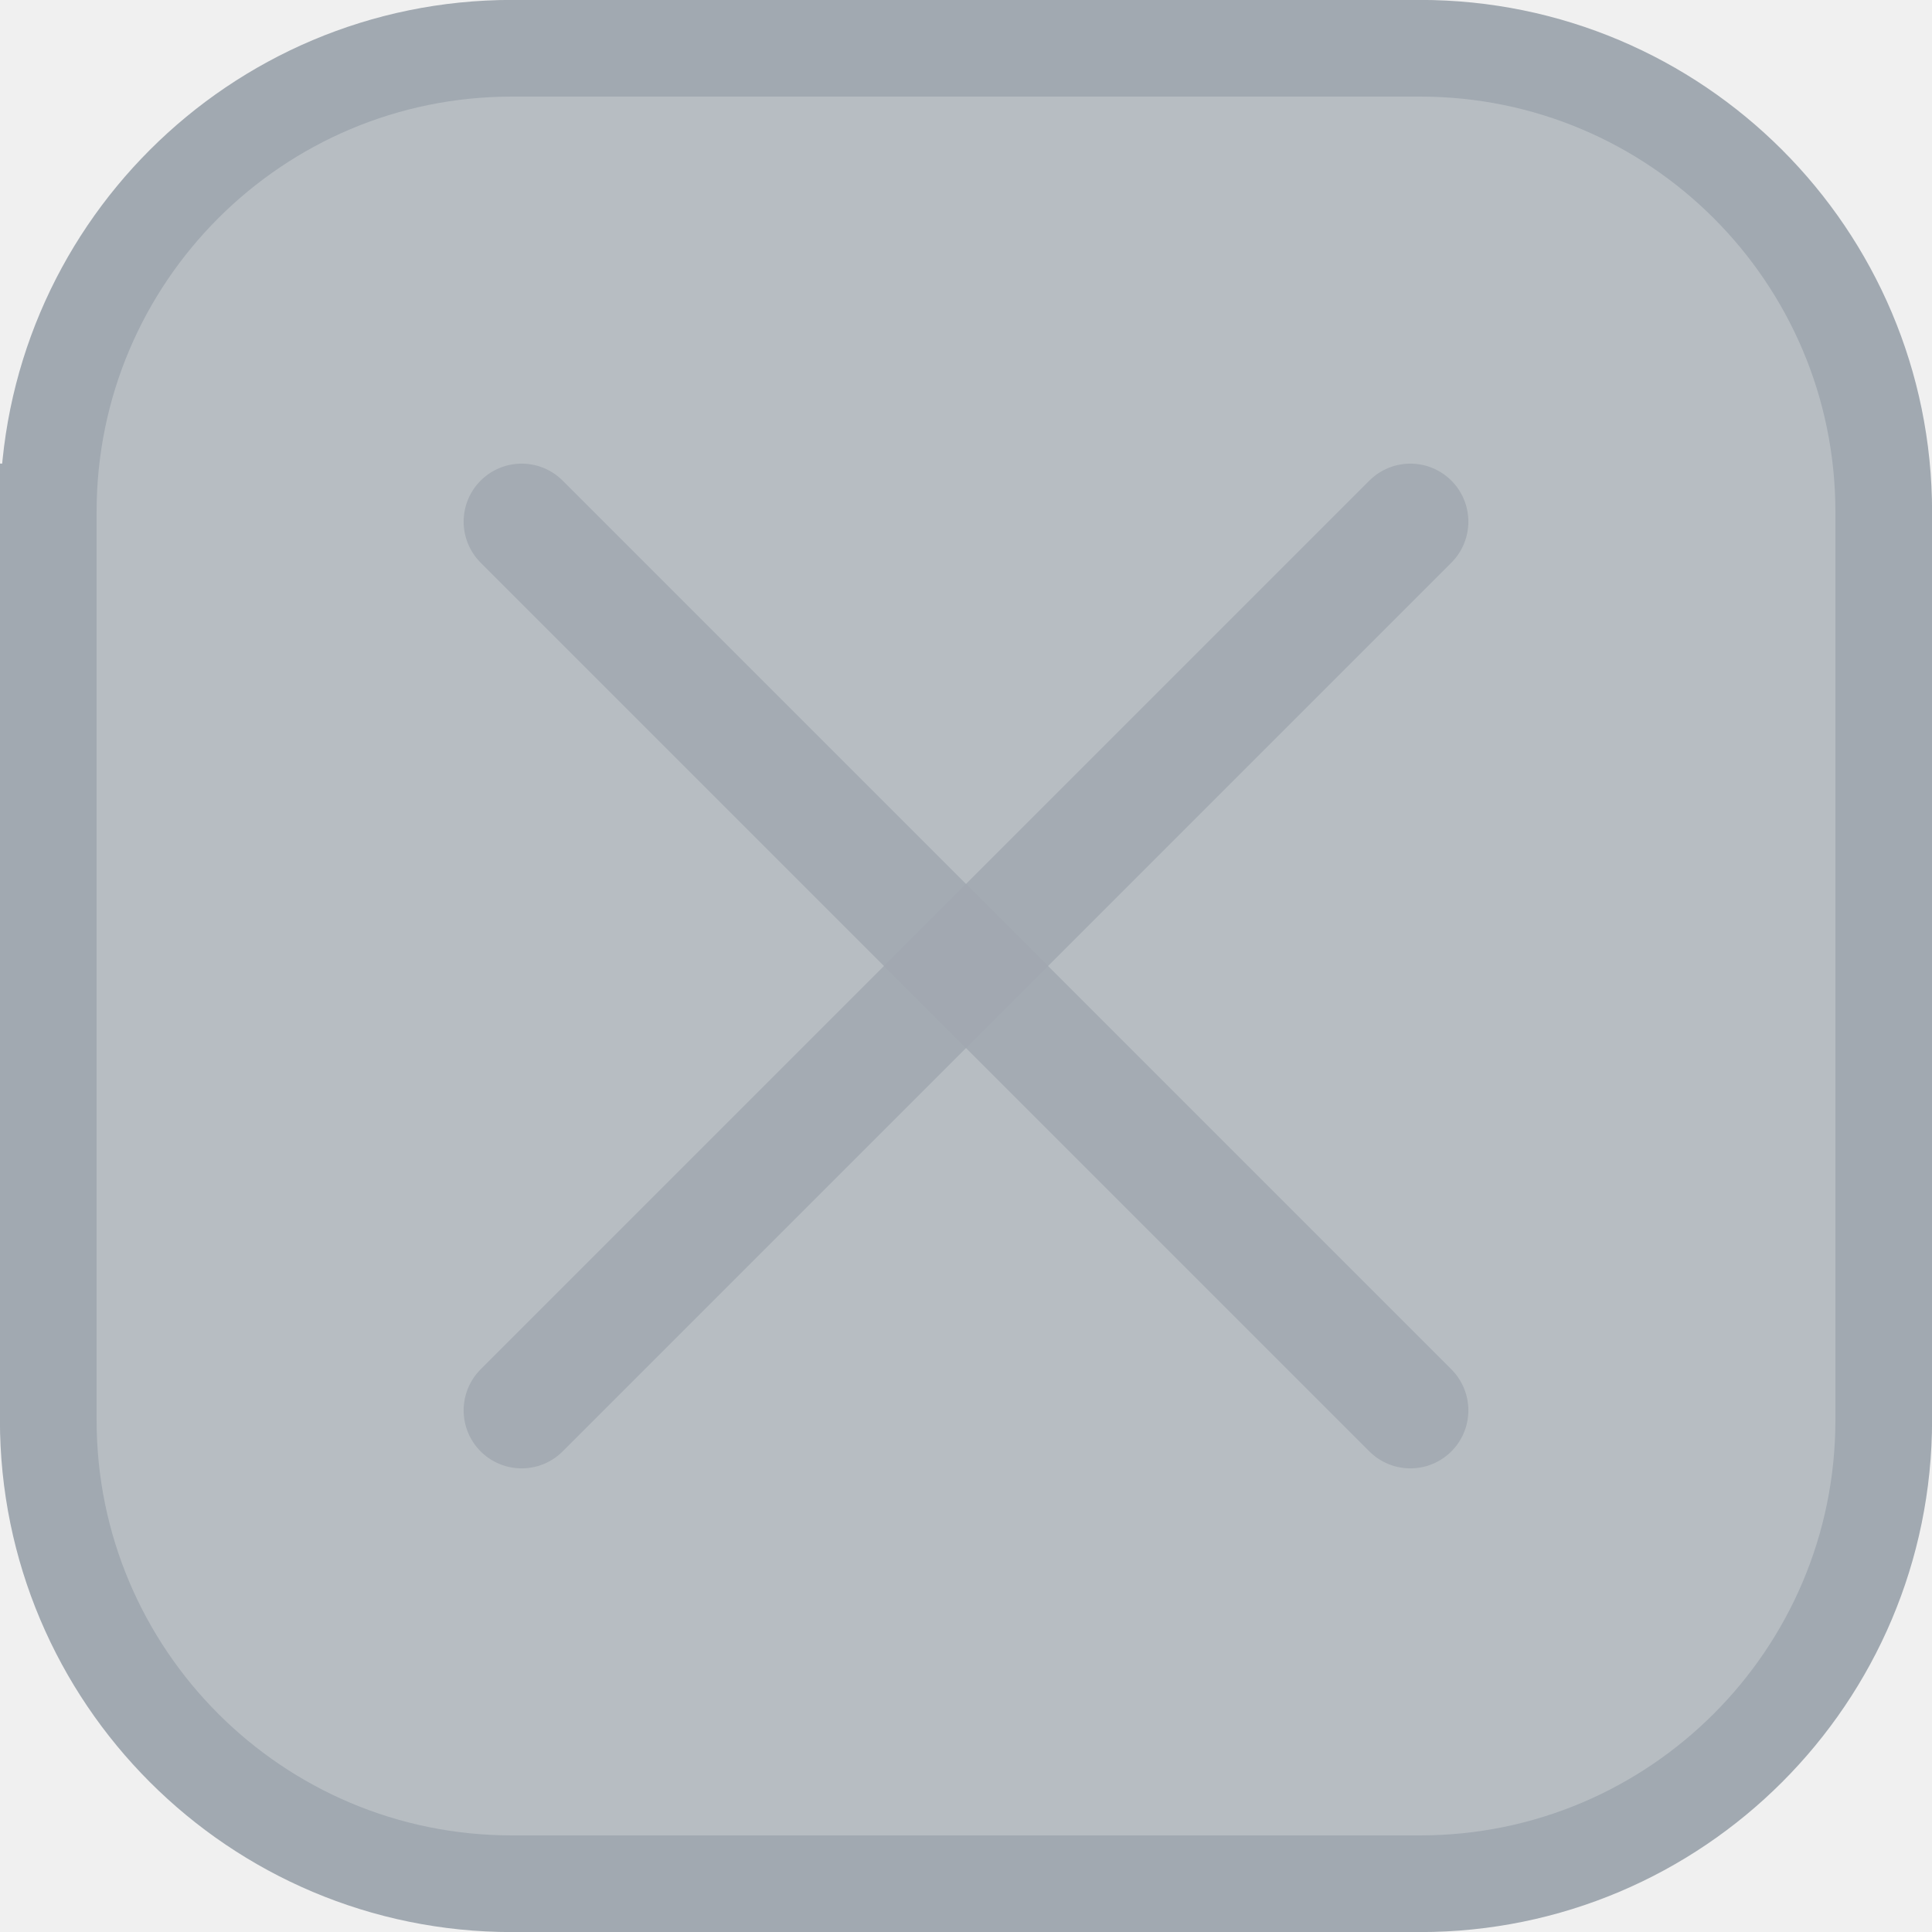
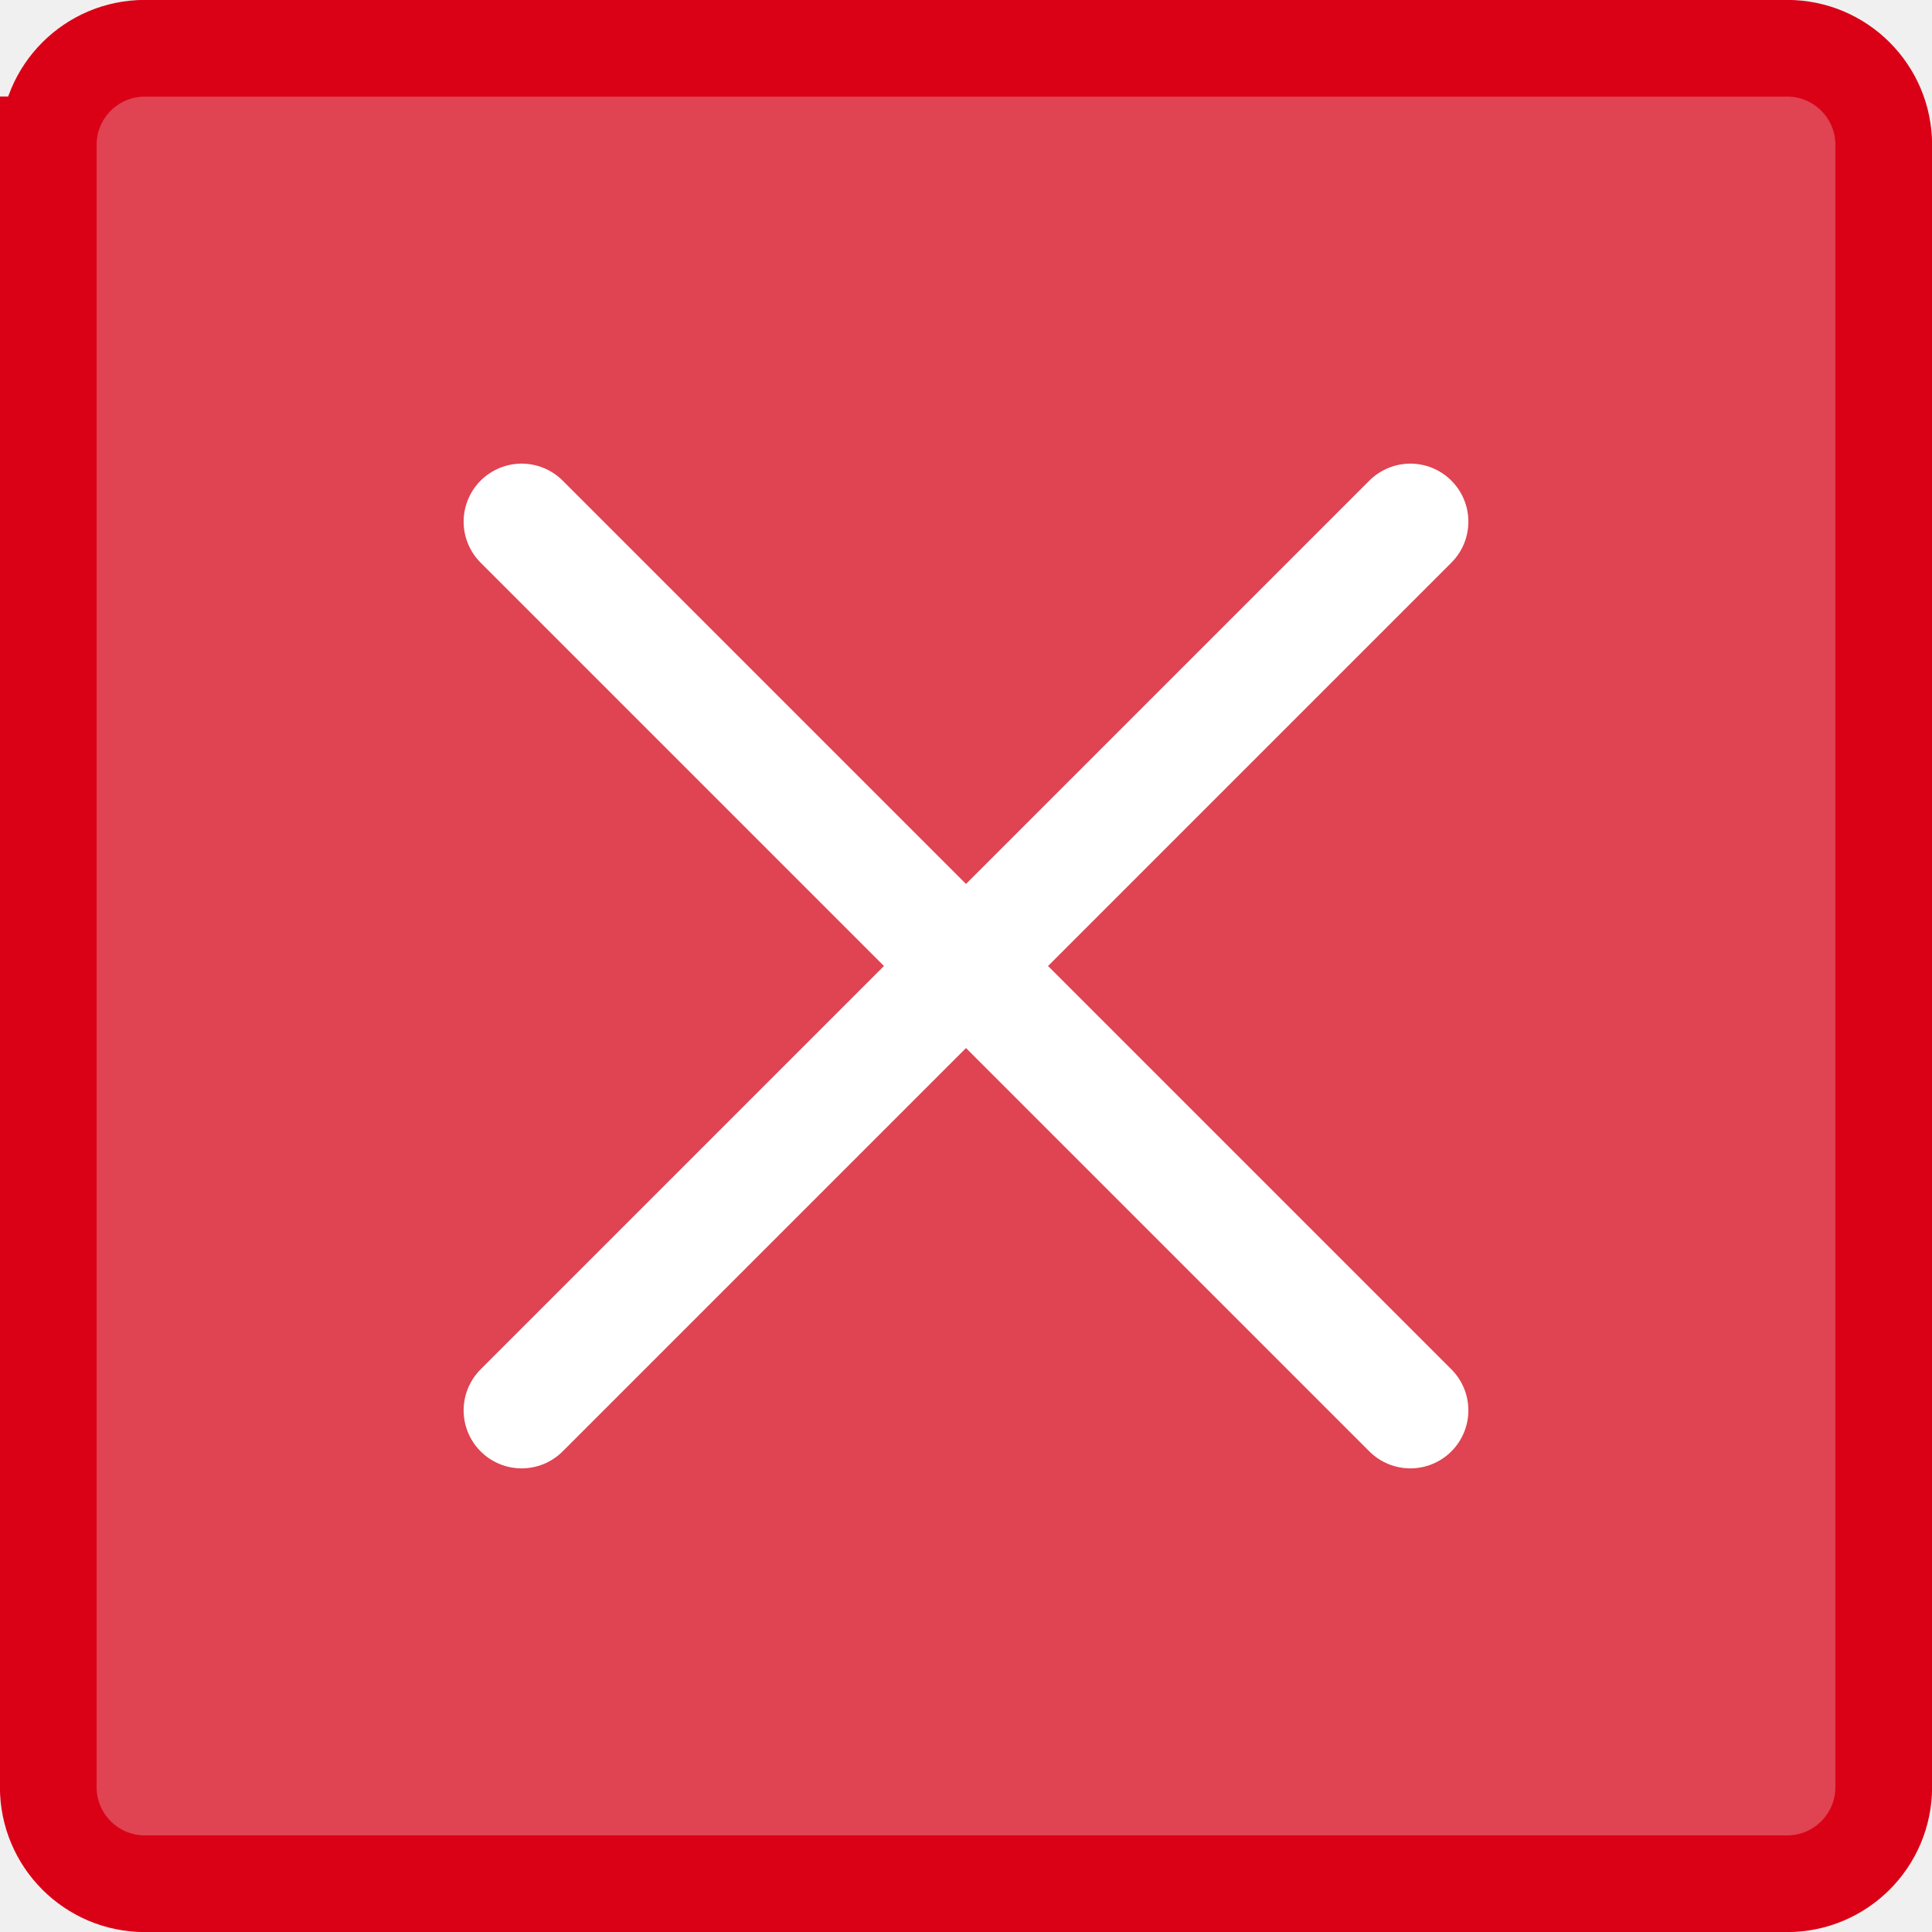
<svg xmlns="http://www.w3.org/2000/svg" viewBox="0 0 50 50" version="1.2" baseProfile="tiny">
  <defs>
</defs>
  <g fill="none" stroke="black" stroke-width="1" fill-rule="evenodd" stroke-linecap="square" stroke-linejoin="bevel">
    <g fill="none" stroke="#000000" stroke-opacity="1" stroke-width="1" stroke-linecap="square" stroke-linejoin="bevel" transform="matrix(1,0,0,1,0,0)" font-family="Noto Sans" font-size="10" font-weight="400" font-style="normal">
</g>
-     <g fill="#a1a9b1" fill-opacity="0.72" stroke="#a1a9b1" stroke-opacity="1" stroke-width="2.502" stroke-linecap="square" stroke-linejoin="bevel" transform="matrix(1,0,0,1,2.5,2.5)" font-family="Noto Sans" font-size="10" font-weight="400" font-style="normal">
-       <path vector-effect="none" fill-rule="evenodd" d="M-1.251,10.749 C-1.251,4.121 4.121,-1.251 10.749,-1.251 L34.251,-1.251 C40.879,-1.251 46.251,4.121 46.251,10.749 L46.251,34.251 C46.251,40.879 40.879,46.251 34.251,46.251 L10.749,46.251 C4.121,46.251 -1.251,40.879 -1.251,34.251 L-1.251,10.749" />
+     <g fill="#da0016" fill-opacity="0.72" stroke="#da0016" stroke-opacity="1" stroke-width="2.502" stroke-linecap="square" stroke-linejoin="bevel" transform="matrix(1,0,0,1,2.5,2.5)" font-family="Noto Sans" font-size="10" font-weight="400" font-style="normal">
+       <path vector-effect="none" fill-rule="evenodd" d="M-1.251,1.249 C-1.251,-0.132 -0.132,-1.251 1.249,-1.251 L43.751,-1.251 C45.132,-1.251 46.251,-0.132 46.251,1.249 L46.251,43.751 C46.251,45.132 45.132,46.251 43.751,46.251 L1.249,46.251 C-0.132,46.251 -1.251,45.132 -1.251,43.751 L-1.251,1.249" />
    </g>
    <g fill="none" stroke="#000000" stroke-opacity="1" stroke-width="1" stroke-linecap="square" stroke-linejoin="bevel" transform="matrix(1,0,0,1,0,0)" font-family="Noto Sans" font-size="10" font-weight="400" font-style="normal">
</g>
-     <g fill="none" stroke="#a1a9b1" stroke-opacity="0.86" stroke-width="1.001" stroke-linecap="square" stroke-linejoin="bevel" transform="matrix(2.5,0,0,2.5,2.5,2.5)" font-family="Noto Sans" font-size="10" font-weight="400" font-style="normal">
+     <g fill="none" stroke="#ffffff" stroke-opacity="1" stroke-width="1.001" stroke-linecap="square" stroke-linejoin="bevel" transform="matrix(2.5,0,0,2.5,2.5,2.5)" font-family="Noto Sans" font-size="10" font-weight="400" font-style="normal">
</g>
-     <g fill="none" stroke="#a1a9b1" stroke-opacity="0.86" stroke-width="1.001" stroke-linecap="round" stroke-linejoin="miter" stroke-miterlimit="2" transform="matrix(2.5,0,0,2.5,2.5,2.5)" font-family="Noto Sans" font-size="10" font-weight="400" font-style="normal">
+     <g fill="none" stroke="#ffffff" stroke-opacity="1" stroke-width="1.001" stroke-linecap="round" stroke-linejoin="miter" stroke-miterlimit="2" transform="matrix(2.5,0,0,2.5,2.5,2.5)" font-family="Noto Sans" font-size="10" font-weight="400" font-style="normal">
</g>
-     <g fill="none" stroke="#a1a9b1" stroke-opacity="0.86" stroke-width="1.001" stroke-linecap="round" stroke-linejoin="miter" stroke-miterlimit="2" transform="matrix(2.5,0,0,2.5,2.5,2.5)" font-family="Noto Sans" font-size="10" font-weight="400" font-style="normal">
+     <g fill="none" stroke="#ffffff" stroke-opacity="1" stroke-width="1.001" stroke-linecap="round" stroke-linejoin="miter" stroke-miterlimit="2" transform="matrix(2.5,0,0,2.5,2.5,2.5)" font-family="Noto Sans" font-size="10" font-weight="400" font-style="normal">
</g>
-     <g fill="none" stroke="#a1a9b1" stroke-opacity="0.86" stroke-width="1.201" stroke-linecap="round" stroke-linejoin="miter" stroke-miterlimit="2" transform="matrix(2.5,0,0,2.5,2.5,2.5)" font-family="Noto Sans" font-size="10" font-weight="400" font-style="normal">
+     <g fill="none" stroke="#ffffff" stroke-opacity="1" stroke-width="1.201" stroke-linecap="round" stroke-linejoin="miter" stroke-miterlimit="2" transform="matrix(2.5,0,0,2.5,2.5,2.5)" font-family="Noto Sans" font-size="10" font-weight="400" font-style="normal">
      <polyline fill="none" vector-effect="none" points="4.4,4.4 13.6,13.6 " />
      <polyline fill="none" vector-effect="none" points="13.6,4.4 4.4,13.6 " />
    </g>
-     <g fill="none" stroke="#a1a9b1" stroke-opacity="0.86" stroke-width="1.001" stroke-linecap="square" stroke-linejoin="bevel" transform="matrix(2.5,0,0,2.5,2.5,2.5)" font-family="Noto Sans" font-size="10" font-weight="400" font-style="normal">
+     <g fill="none" stroke="#ffffff" stroke-opacity="1" stroke-width="1.001" stroke-linecap="square" stroke-linejoin="bevel" transform="matrix(2.5,0,0,2.5,2.5,2.5)" font-family="Noto Sans" font-size="10" font-weight="400" font-style="normal">
</g>
    <g fill="none" stroke="#000000" stroke-opacity="1" stroke-width="1" stroke-linecap="square" stroke-linejoin="bevel" transform="matrix(1,0,0,1,0,0)" font-family="Noto Sans" font-size="10" font-weight="400" font-style="normal">
</g>
  </g>
</svg>
